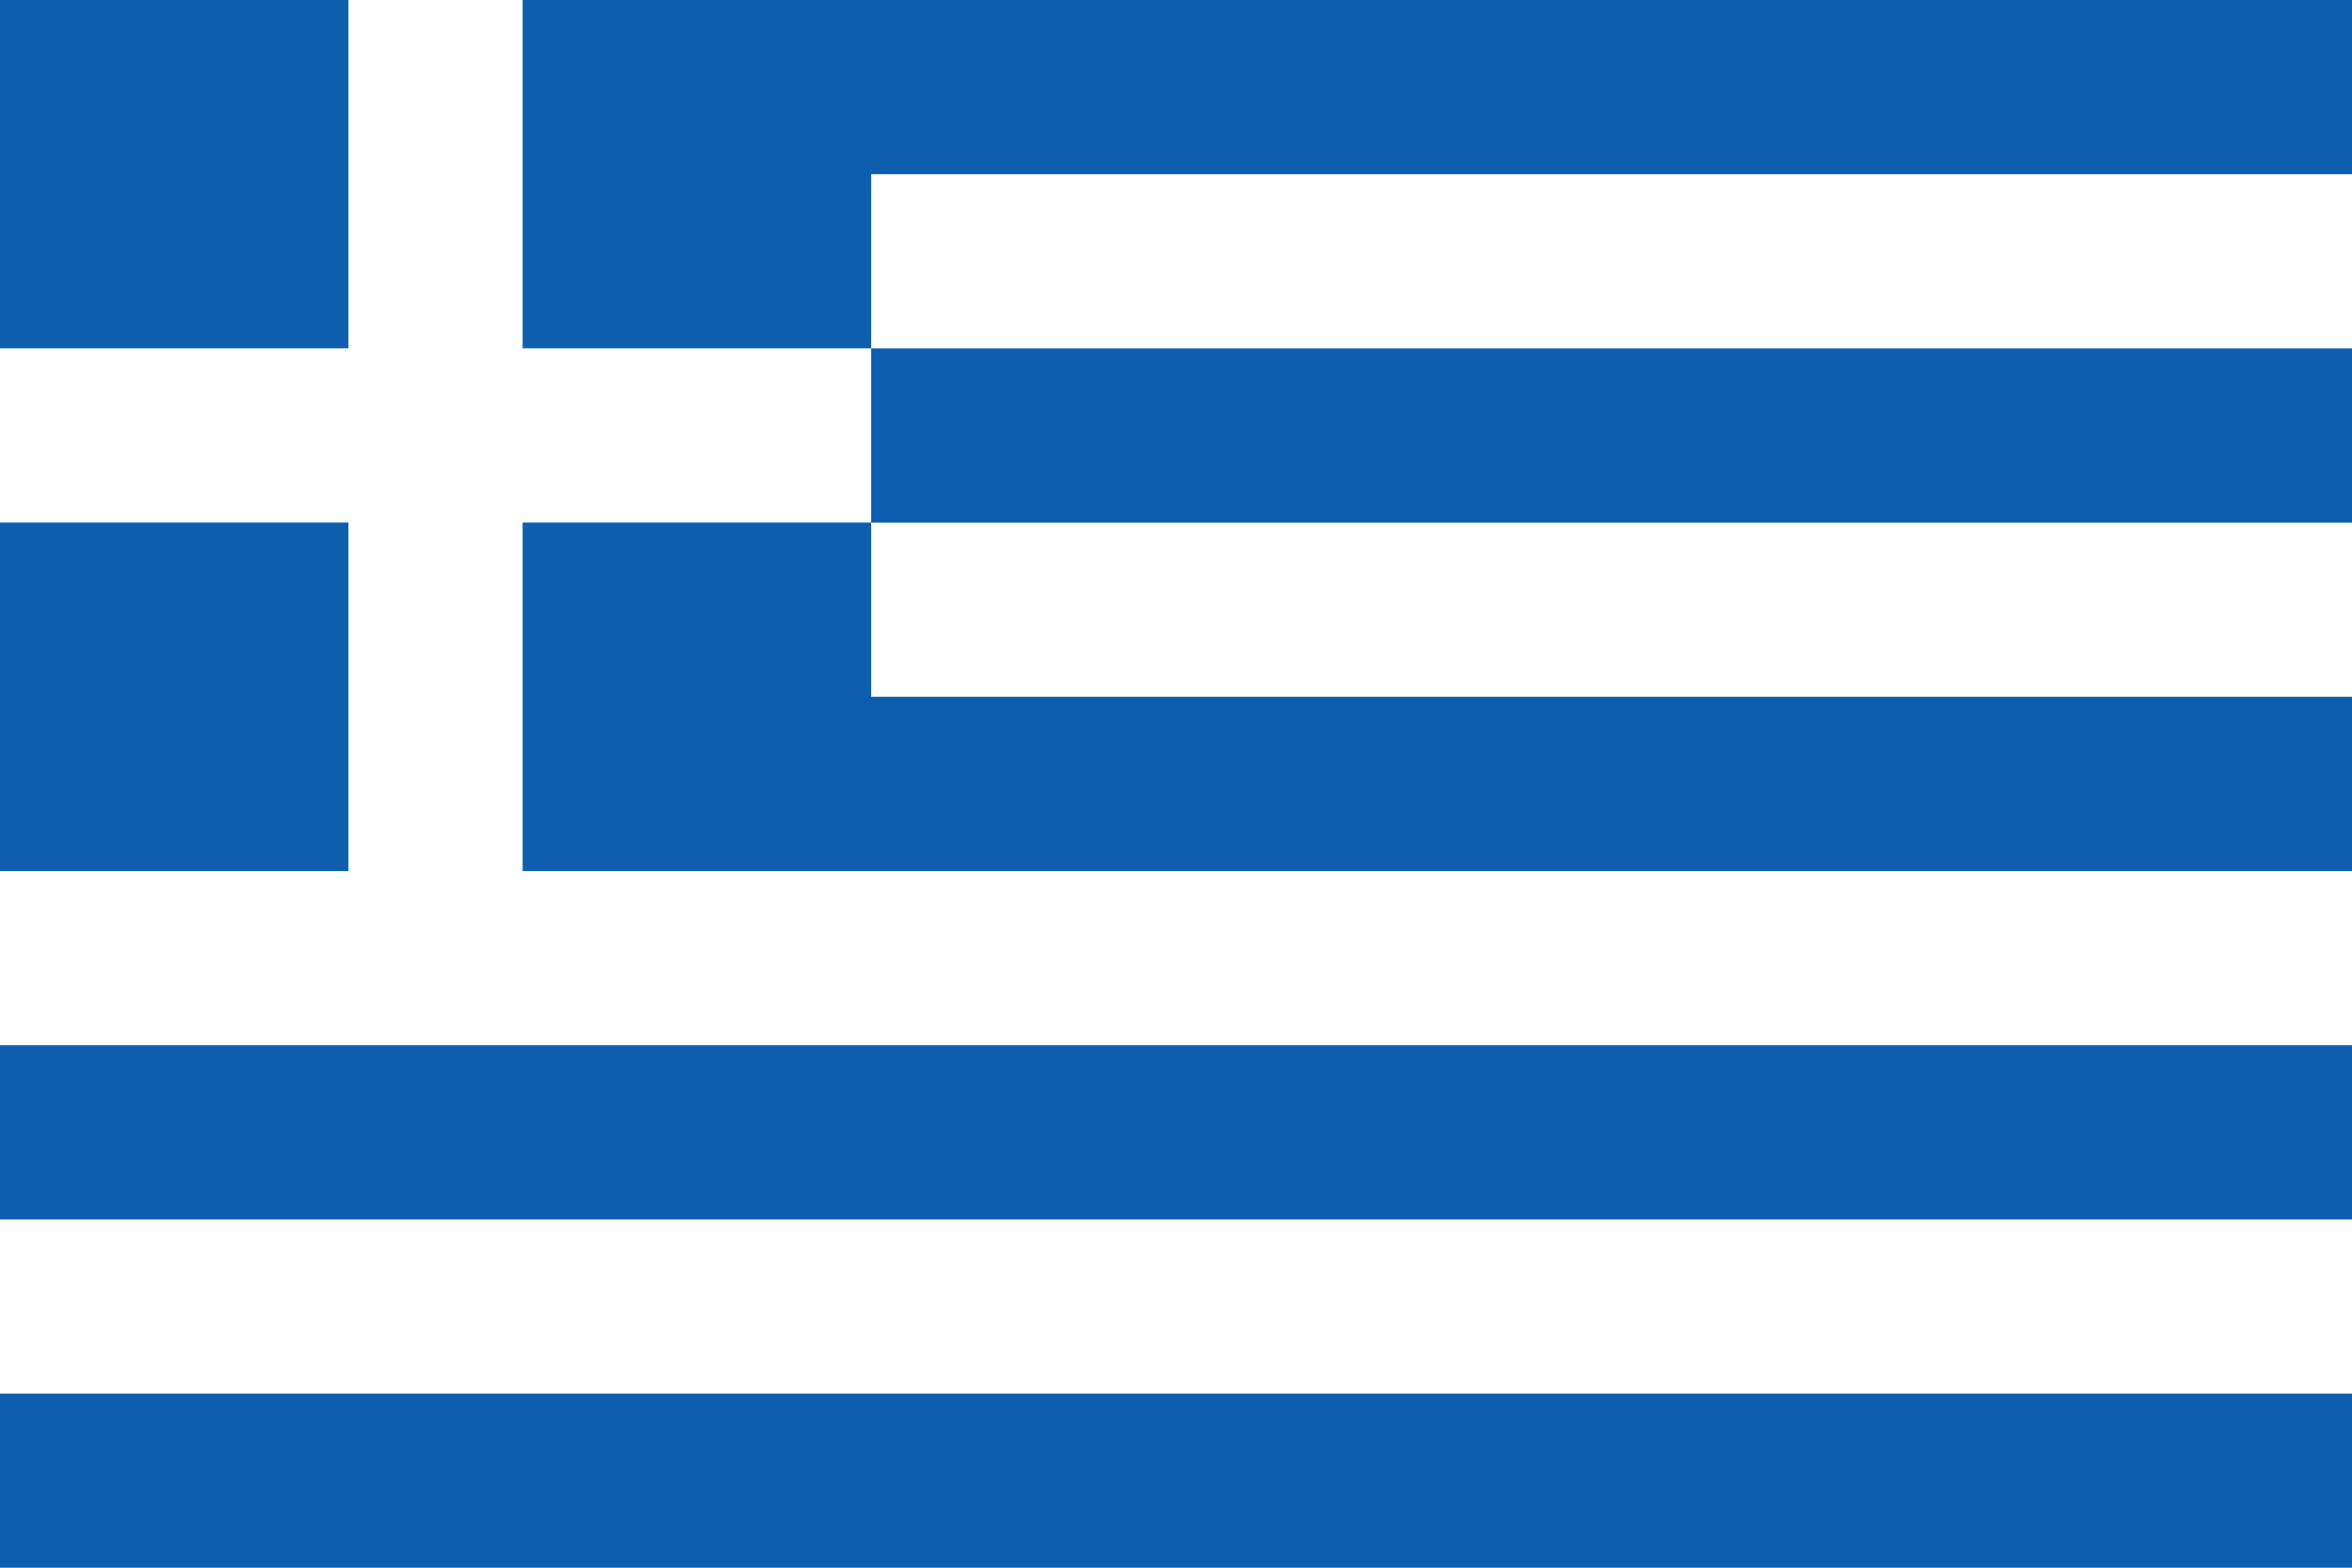
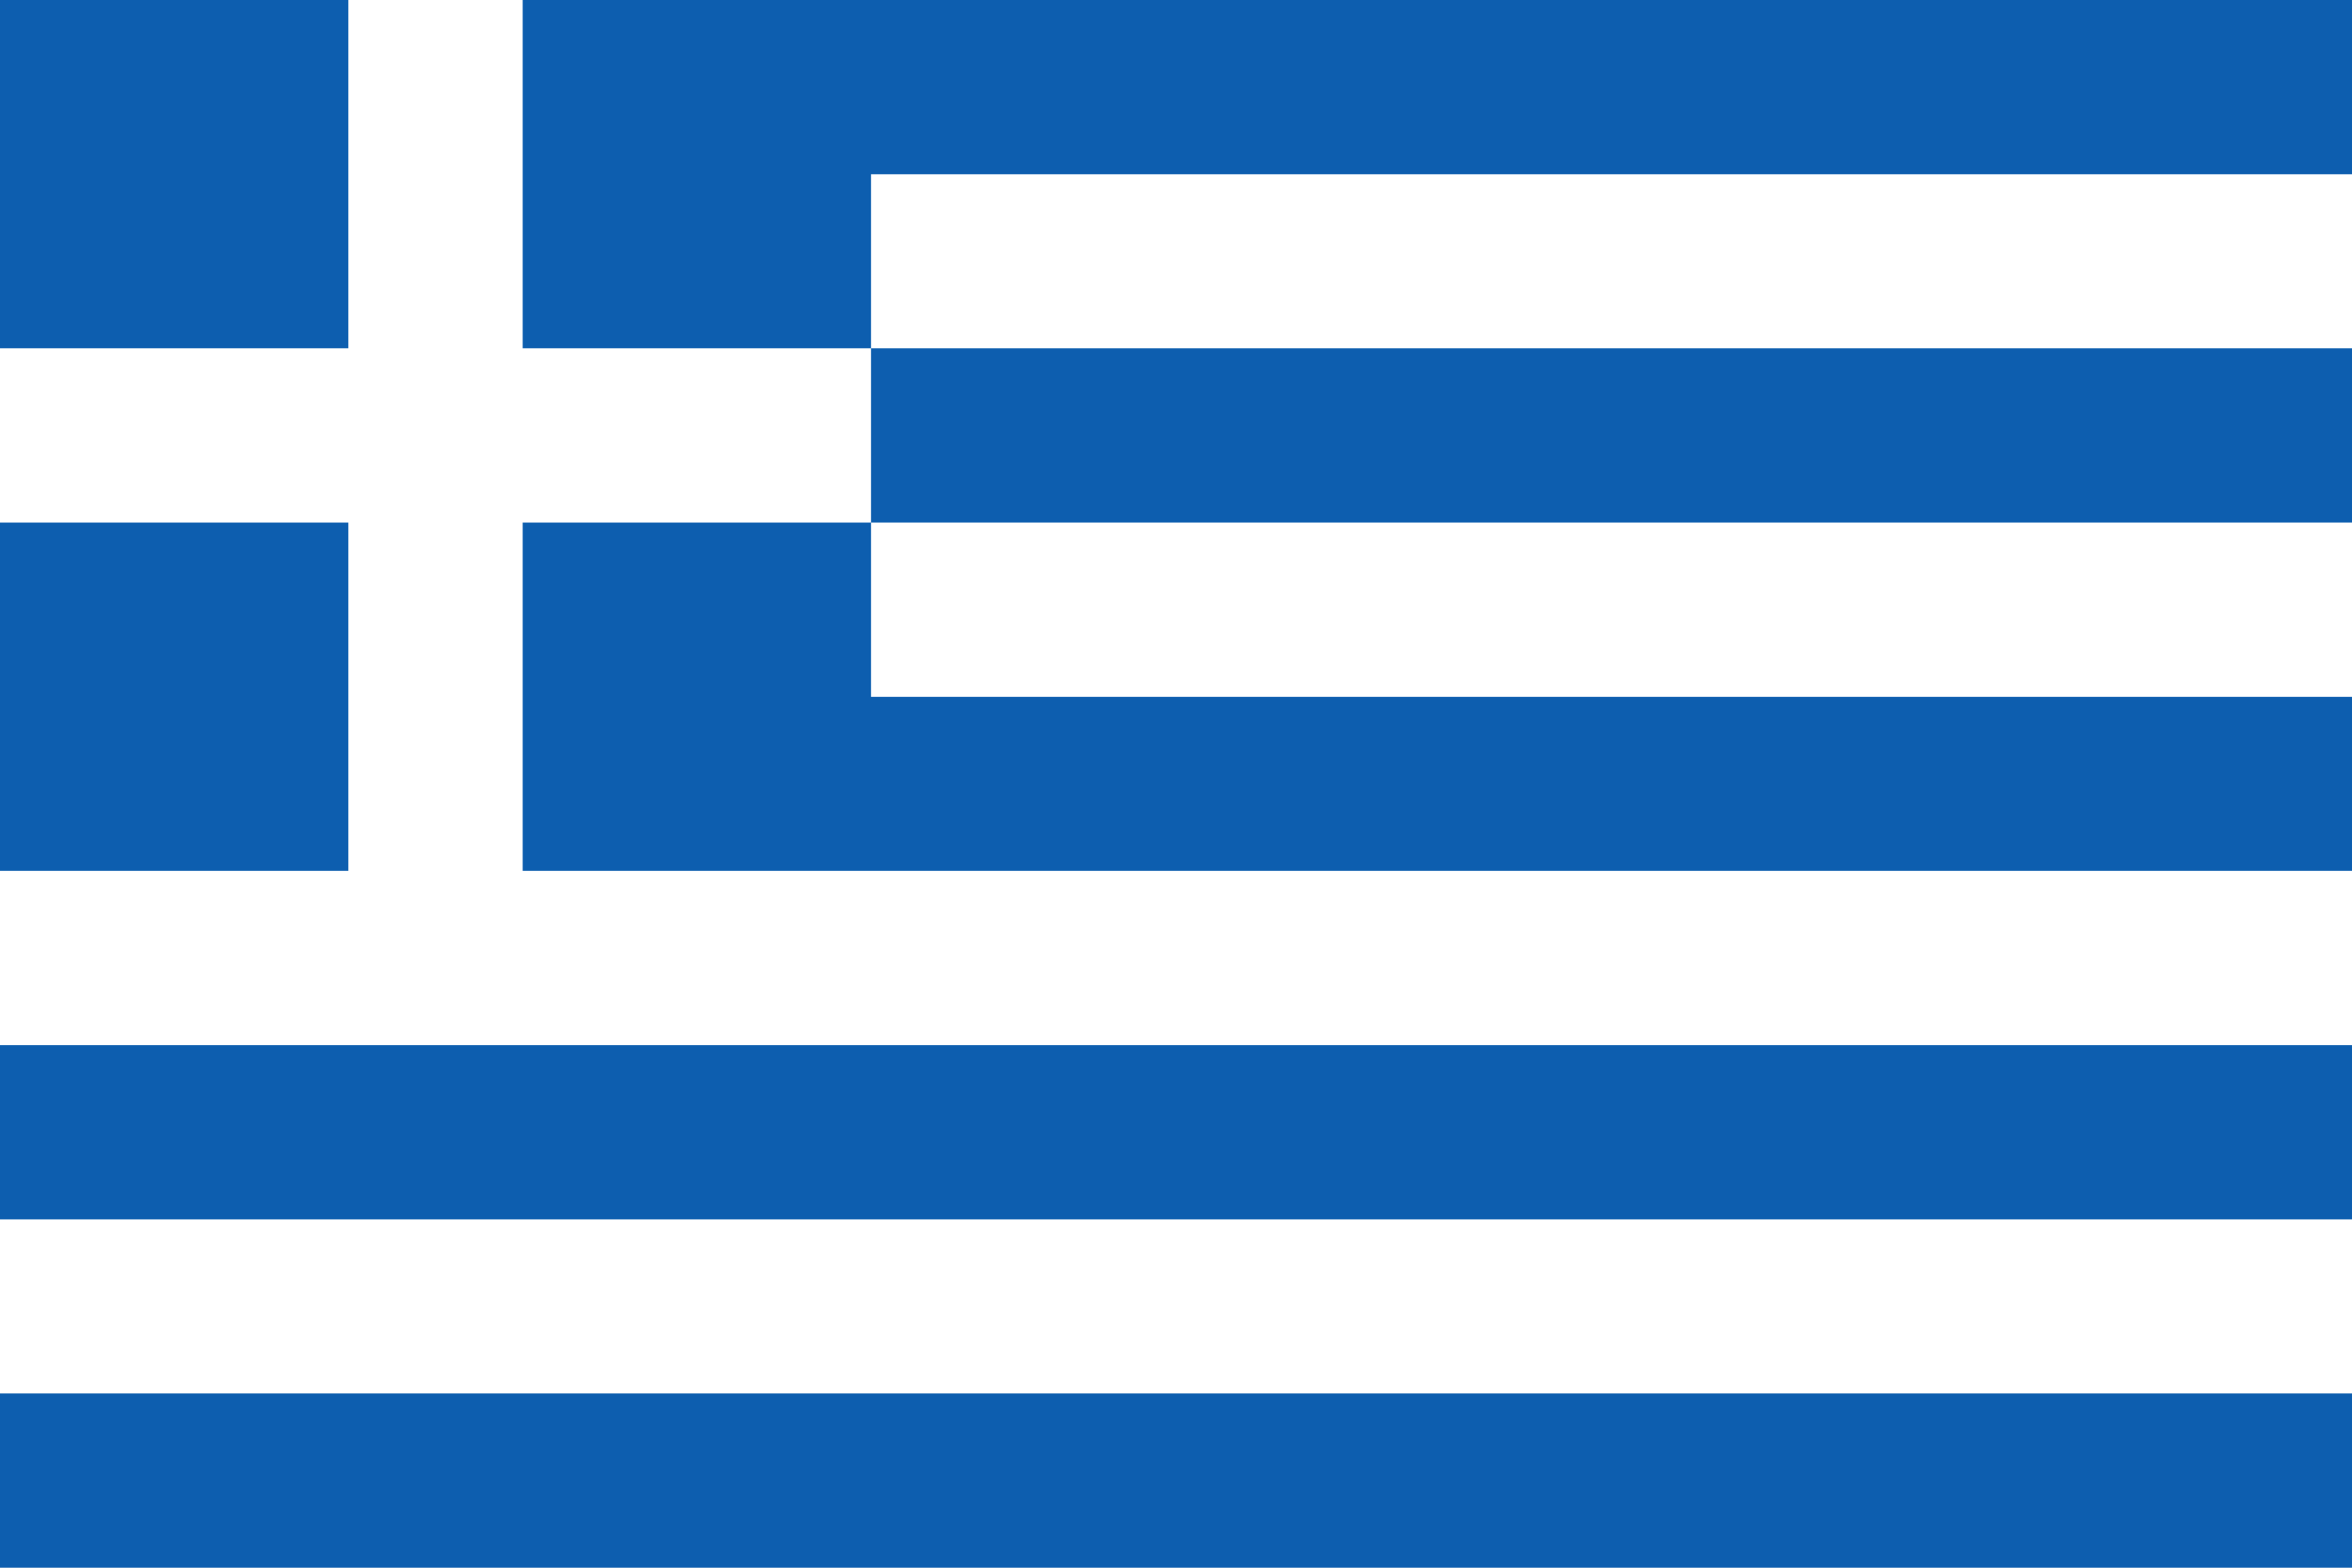
<svg xmlns="http://www.w3.org/2000/svg" width="18" height="12" version="1.1" viewBox="0 0 18 12">
-   <rect width="18" height="12" fill="#0d5eaf" stroke-width=".667" />
-   <path d="m3.333 1.9992e-5v7.333m-3.333-4h6.667m0-1.333h11.333m-11.333 2.667h11.333m-18 2.667h18m-18 2.667h18" fill="none" stroke="#fff" stroke-width="1.333" />
+   <rect width="18" height="12" fill="#0d5eaf" />
+   <path d="m2.666 0v2.666h-2.666v1.334h2.666v2.666h-2.666v1.334h18v-1.334h-14v-2.666h2.666v-1.334h-2.666v-2.666zm4 2.666h11.334v-1.332h-11.334zm0 1.334v1.334h11.334v-1.334zm-6.666 5.334v1.332h18v-1.332z" color="#000000" color-rendering="auto" dominant-baseline="auto" fill="#fff" image-rendering="auto" shape-rendering="auto" solid-color="#000000" style="font-feature-settings:normal;font-variant-alternates:normal;font-variant-caps:normal;font-variant-ligatures:normal;font-variant-numeric:normal;font-variant-position:normal;isolation:auto;mix-blend-mode:normal;shape-padding:0;text-decoration-color:#000000;text-decoration-line:none;text-decoration-style:solid;text-indent:0;text-orientation:mixed;text-transform:none;white-space:normal" />
</svg>
